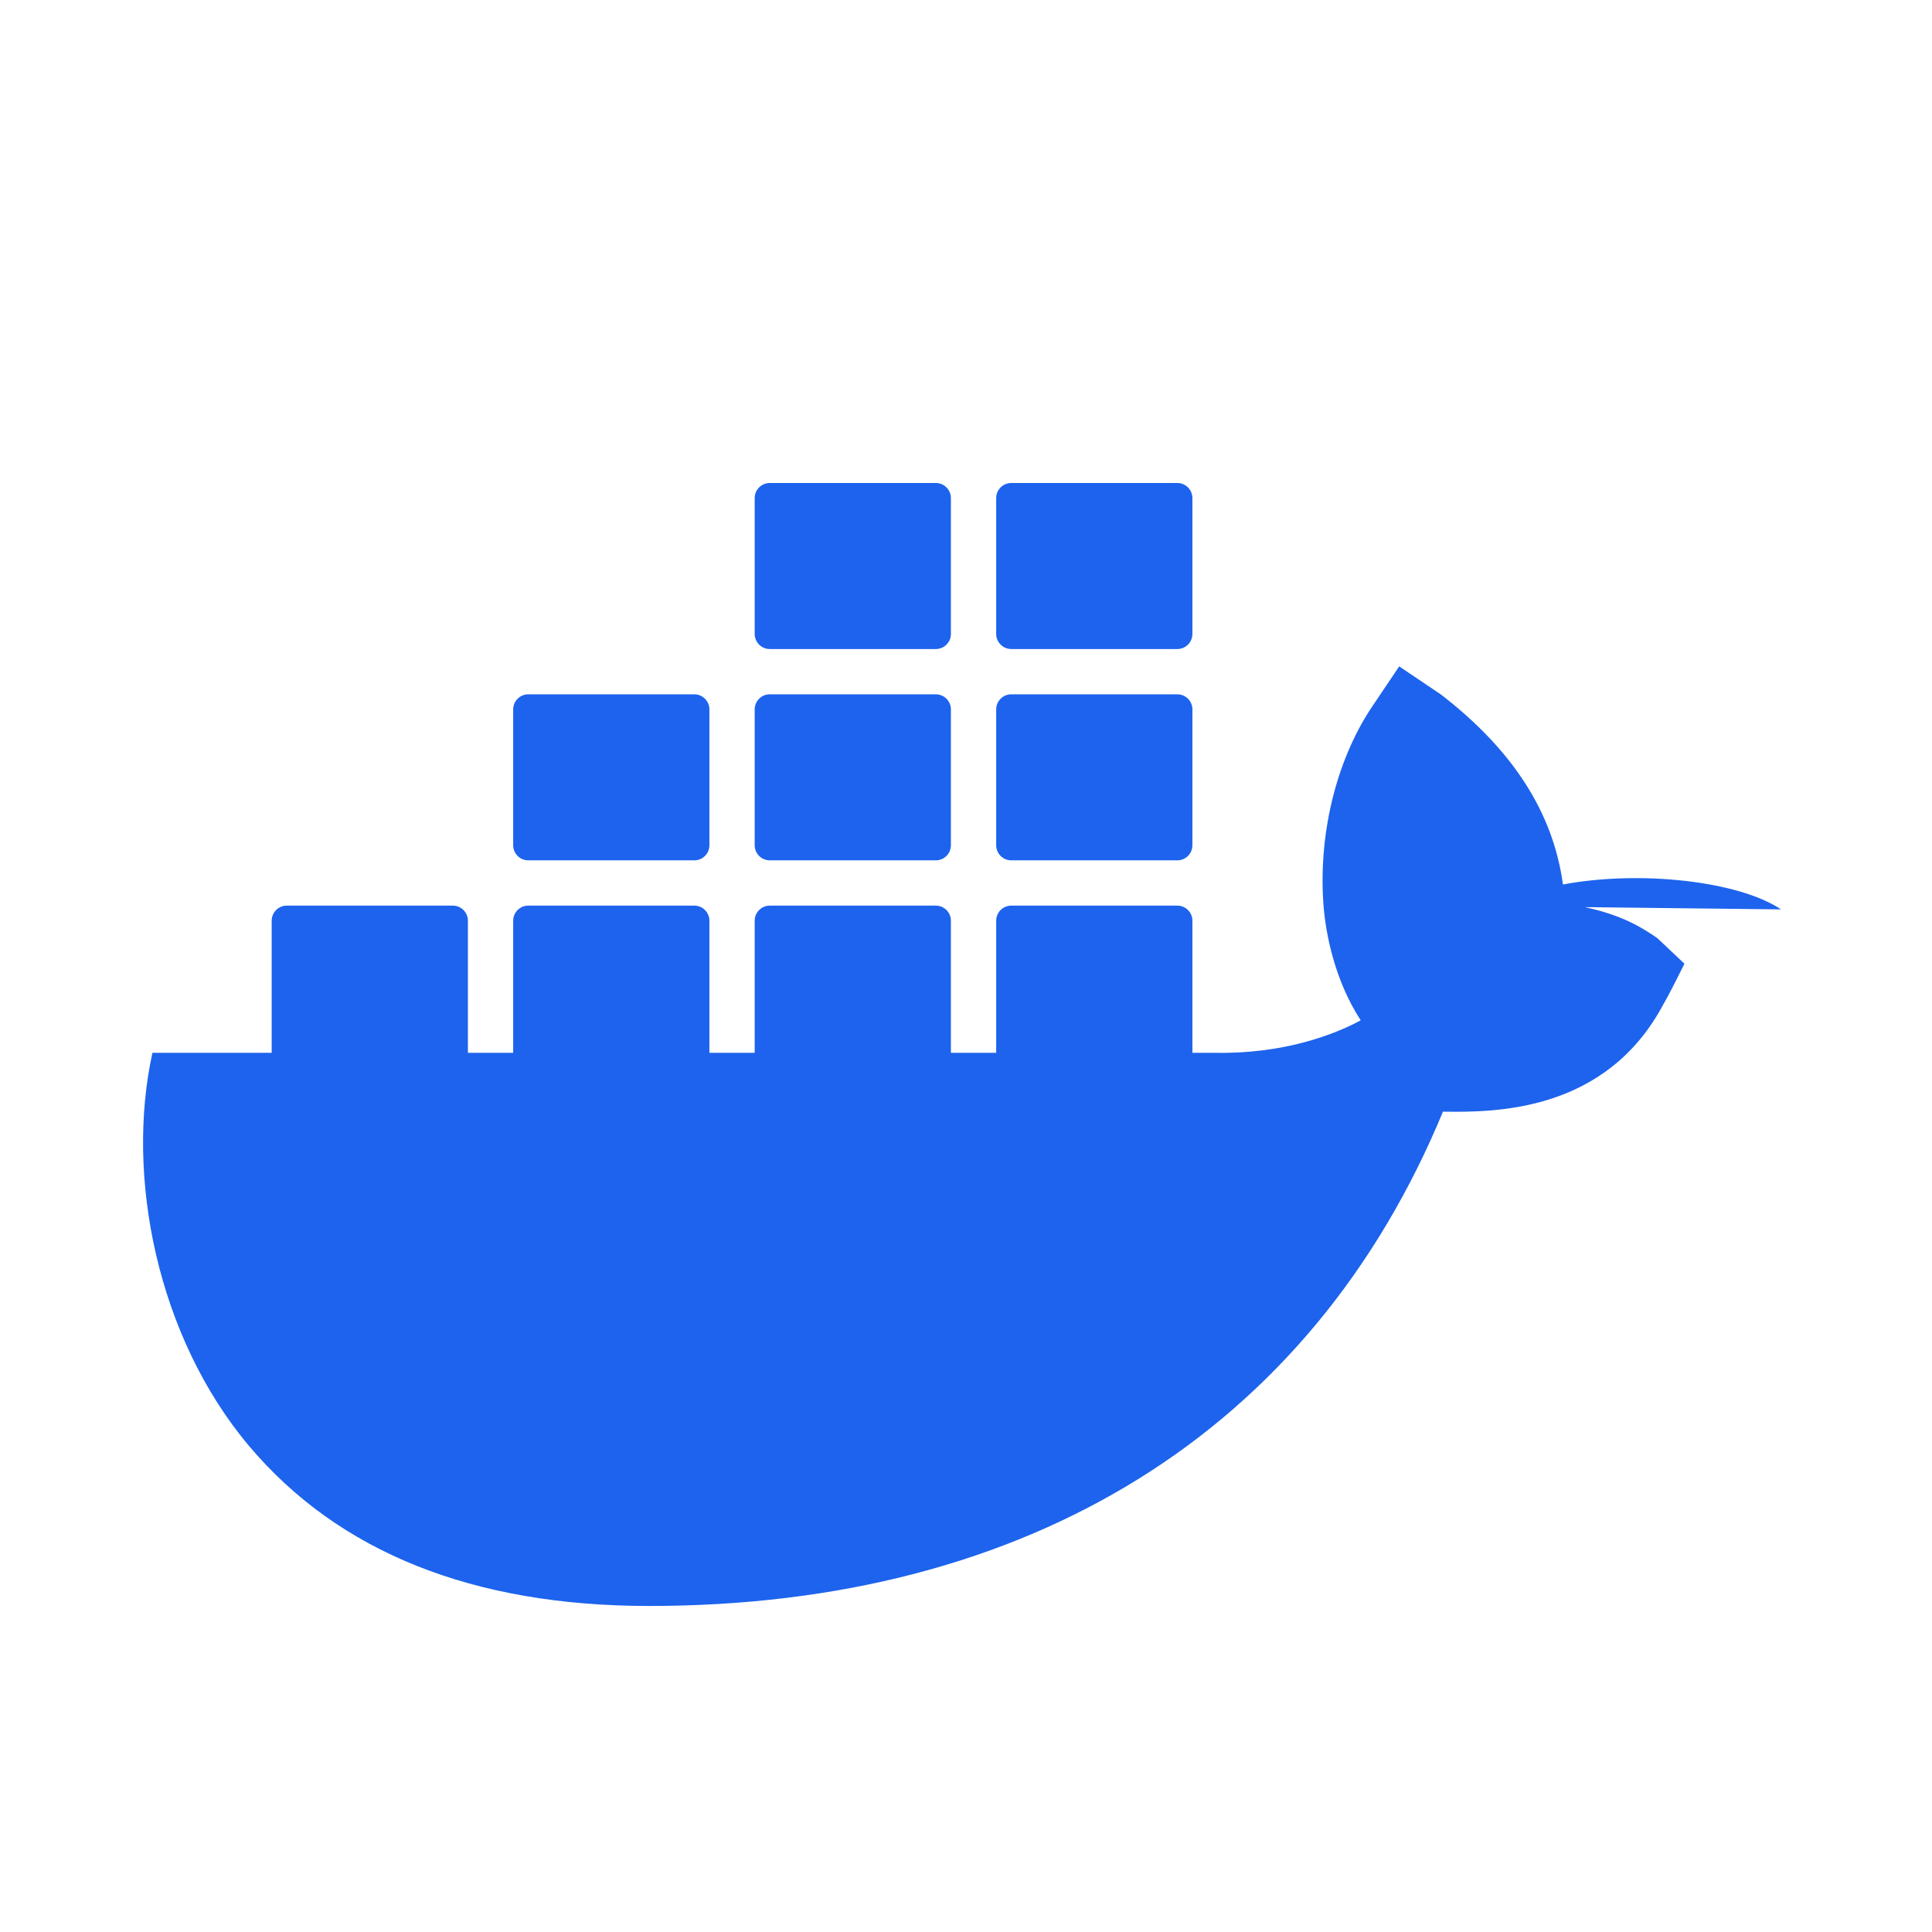
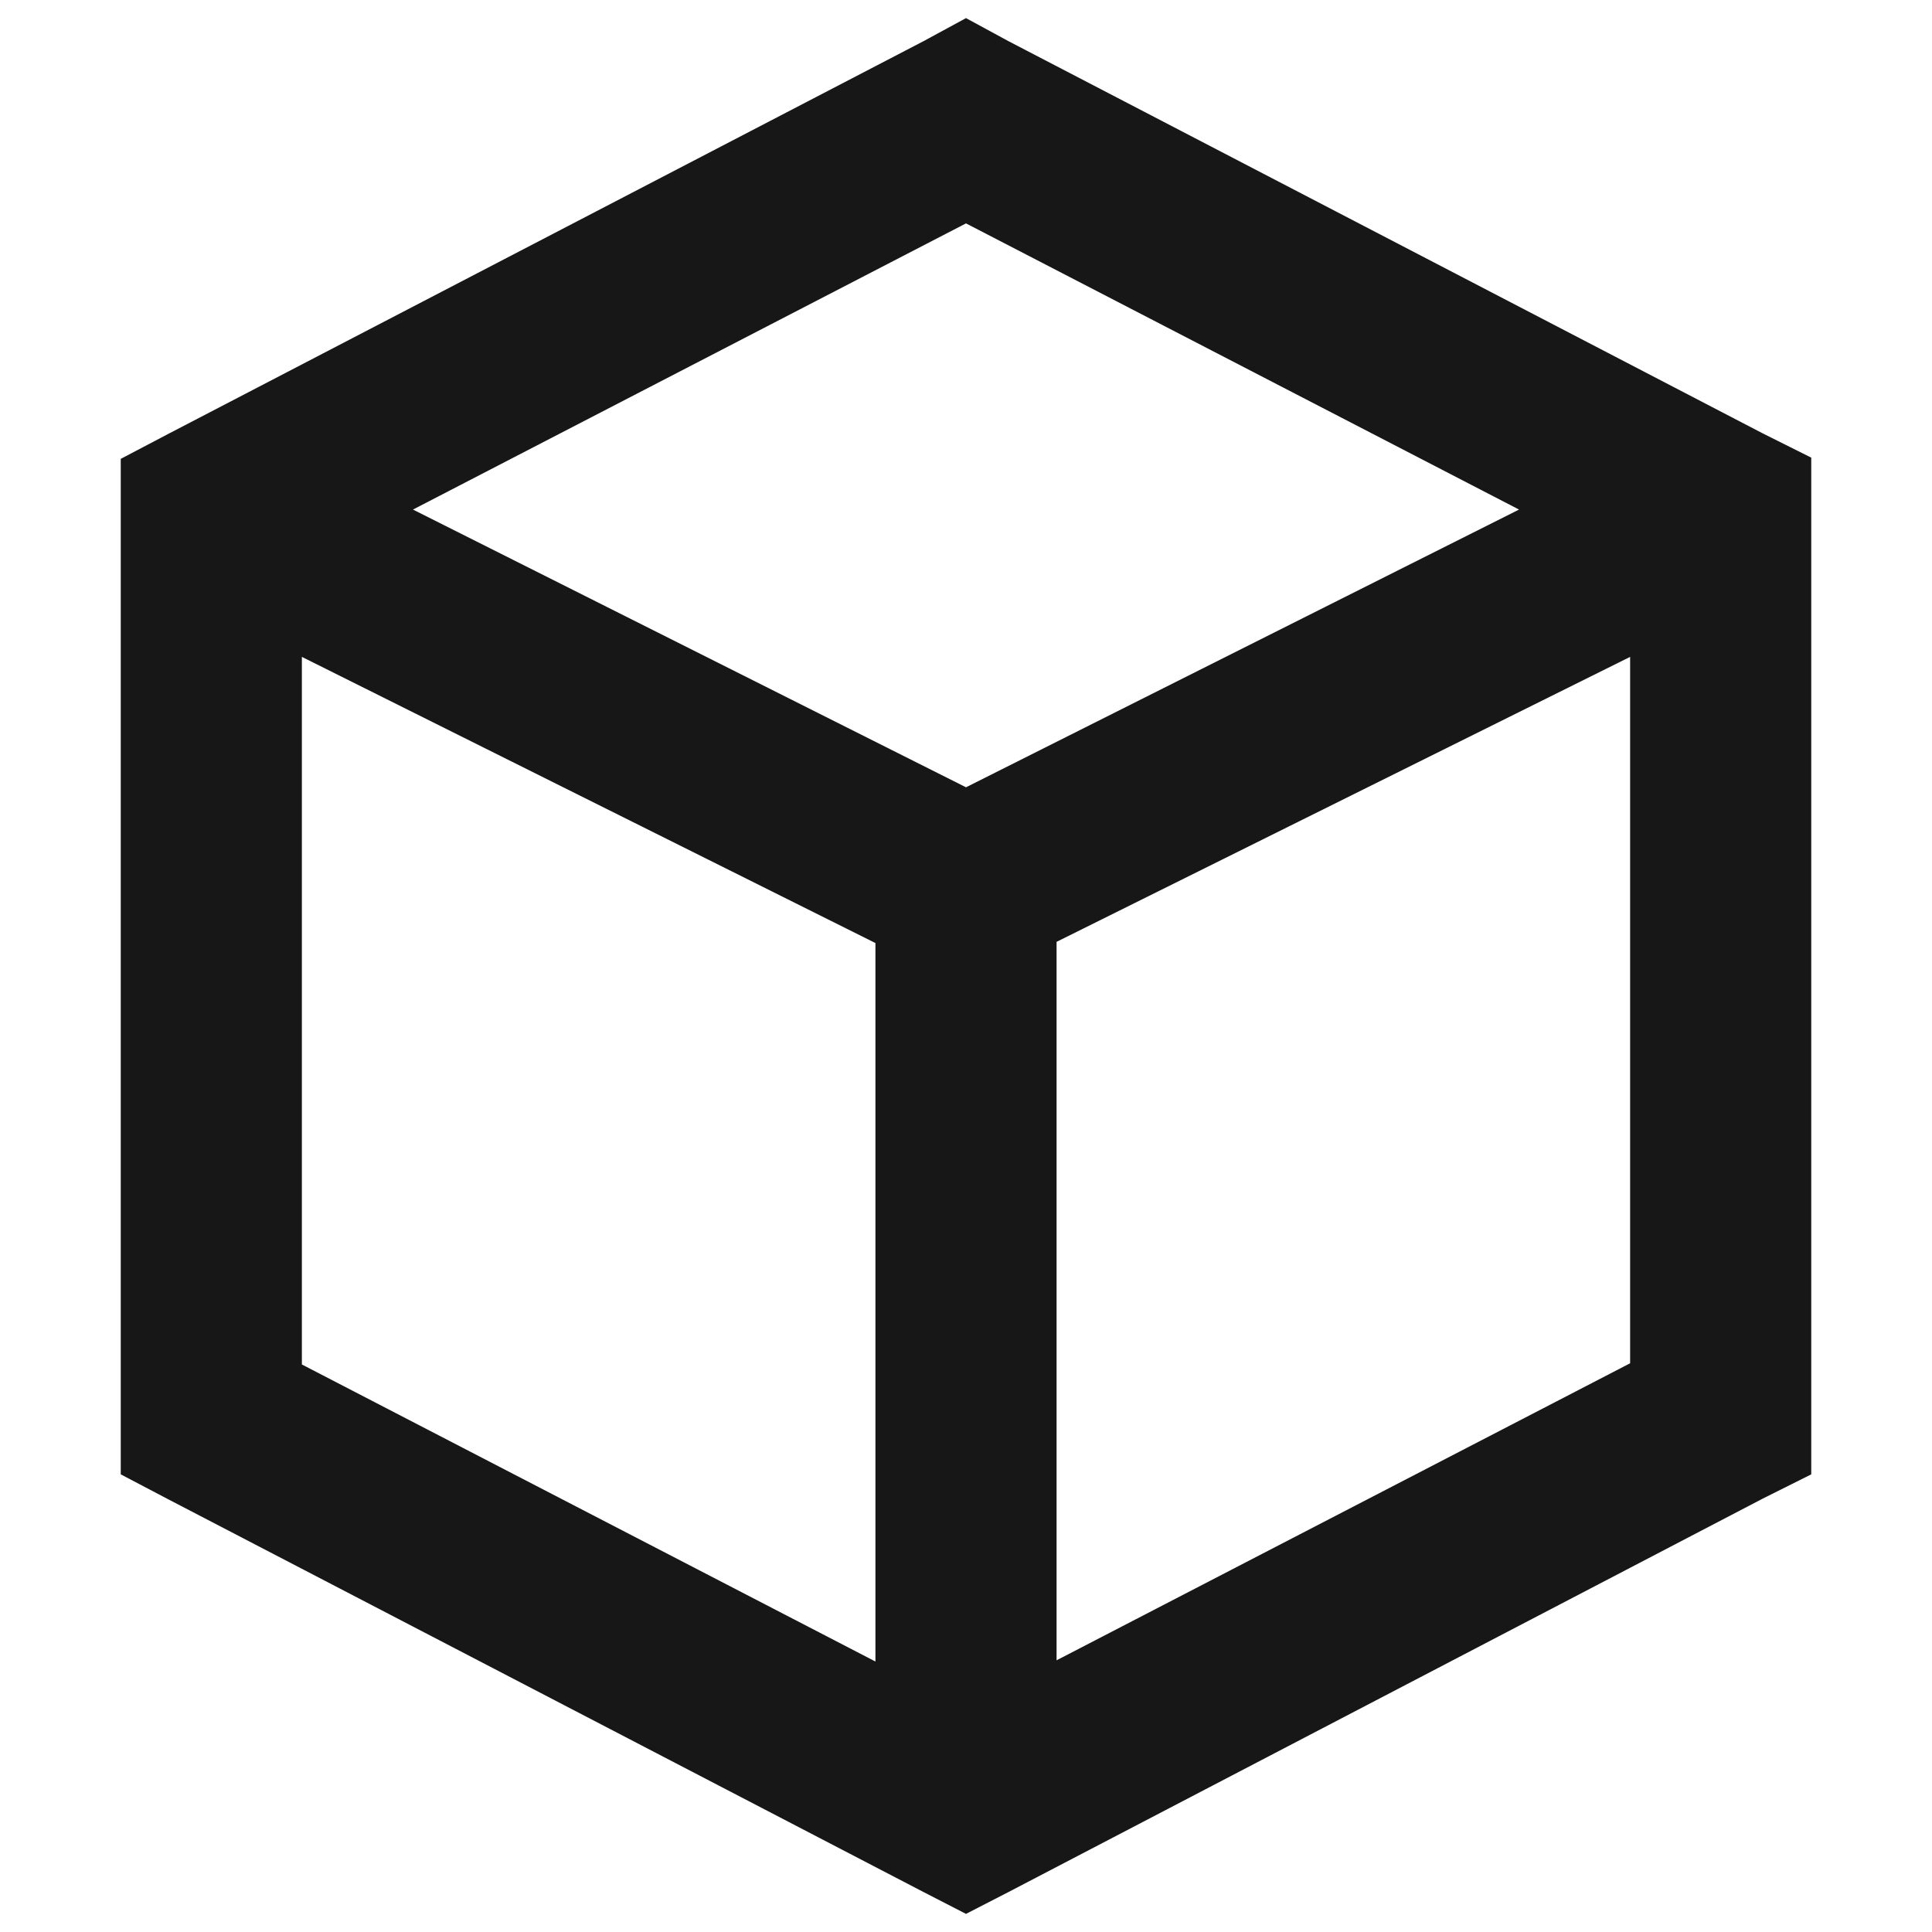
- <svg xmlns="http://www.w3.org/2000/svg" width="256" height="256" viewBox="0 0 256 256" fill="none">
-   <g fill="#1D63ED">
-     <rect x="36" y="120" width="26" height="22" rx="2" />
-     <rect x="68" y="120" width="26" height="22" rx="2" />
-     <rect x="100" y="120" width="26" height="22" rx="2" />
-     <rect x="132" y="120" width="26" height="22" rx="2" />
-     <rect x="68" y="92" width="26" height="22" rx="2" />
-     <rect x="100" y="92" width="26" height="22" rx="2" />
-     <rect x="132" y="92" width="26" height="22" rx="2" />
-     <rect x="100" y="64" width="26" height="22" rx="2" />
-     <rect x="132" y="64" width="26" height="22" rx="2" />
-     <path d="M236 120.5c-5.7-3.8-18.8-5.2-28.9-3.3-1.3-9.5-6.6-17.8-16.2-25.2l-5.5-3.7-3.7 5.5c-4.7 7.1-7.1 17-6.3 26.5.3 3.4 1.4 9.5 4.9 14.9-3.5 1.9-10.3 4.5-19.4 4.3H20.2c-3.6 16.3.6 37.6 12.8 52.1 11.9 14.1 29.7 21.2 53 21.2 50.4 0 87.7-23.2 105.2-65.5 6.9.1 21.7.1 29.3-14.4.5-.8 2.1-4 2.7-5.2l-3.6-3.4c-1.9-1.3-4.5-3-9.6-4.1z" />
-   </g>
+ <svg xmlns="http://www.w3.org/2000/svg" viewBox="0 0 16 16" height="16" width="16">
+   <path fill="#171717" d="m8.35.34 6.25 3.25.4.2v8.42l-.4.2-6.25 3.26-.35.18-.35-.18-6.25-3.25-.4-.21V3.8l.4-.21L7.65.34 8 .15zM2.5 11.3l4.75 2.46V7.81L2.5 5.44zM8.75 7.8v5.95l4.75-2.46V5.44zM3.42 4.22 8 6.52l4.58-2.3L8 1.85z" />
</svg>
